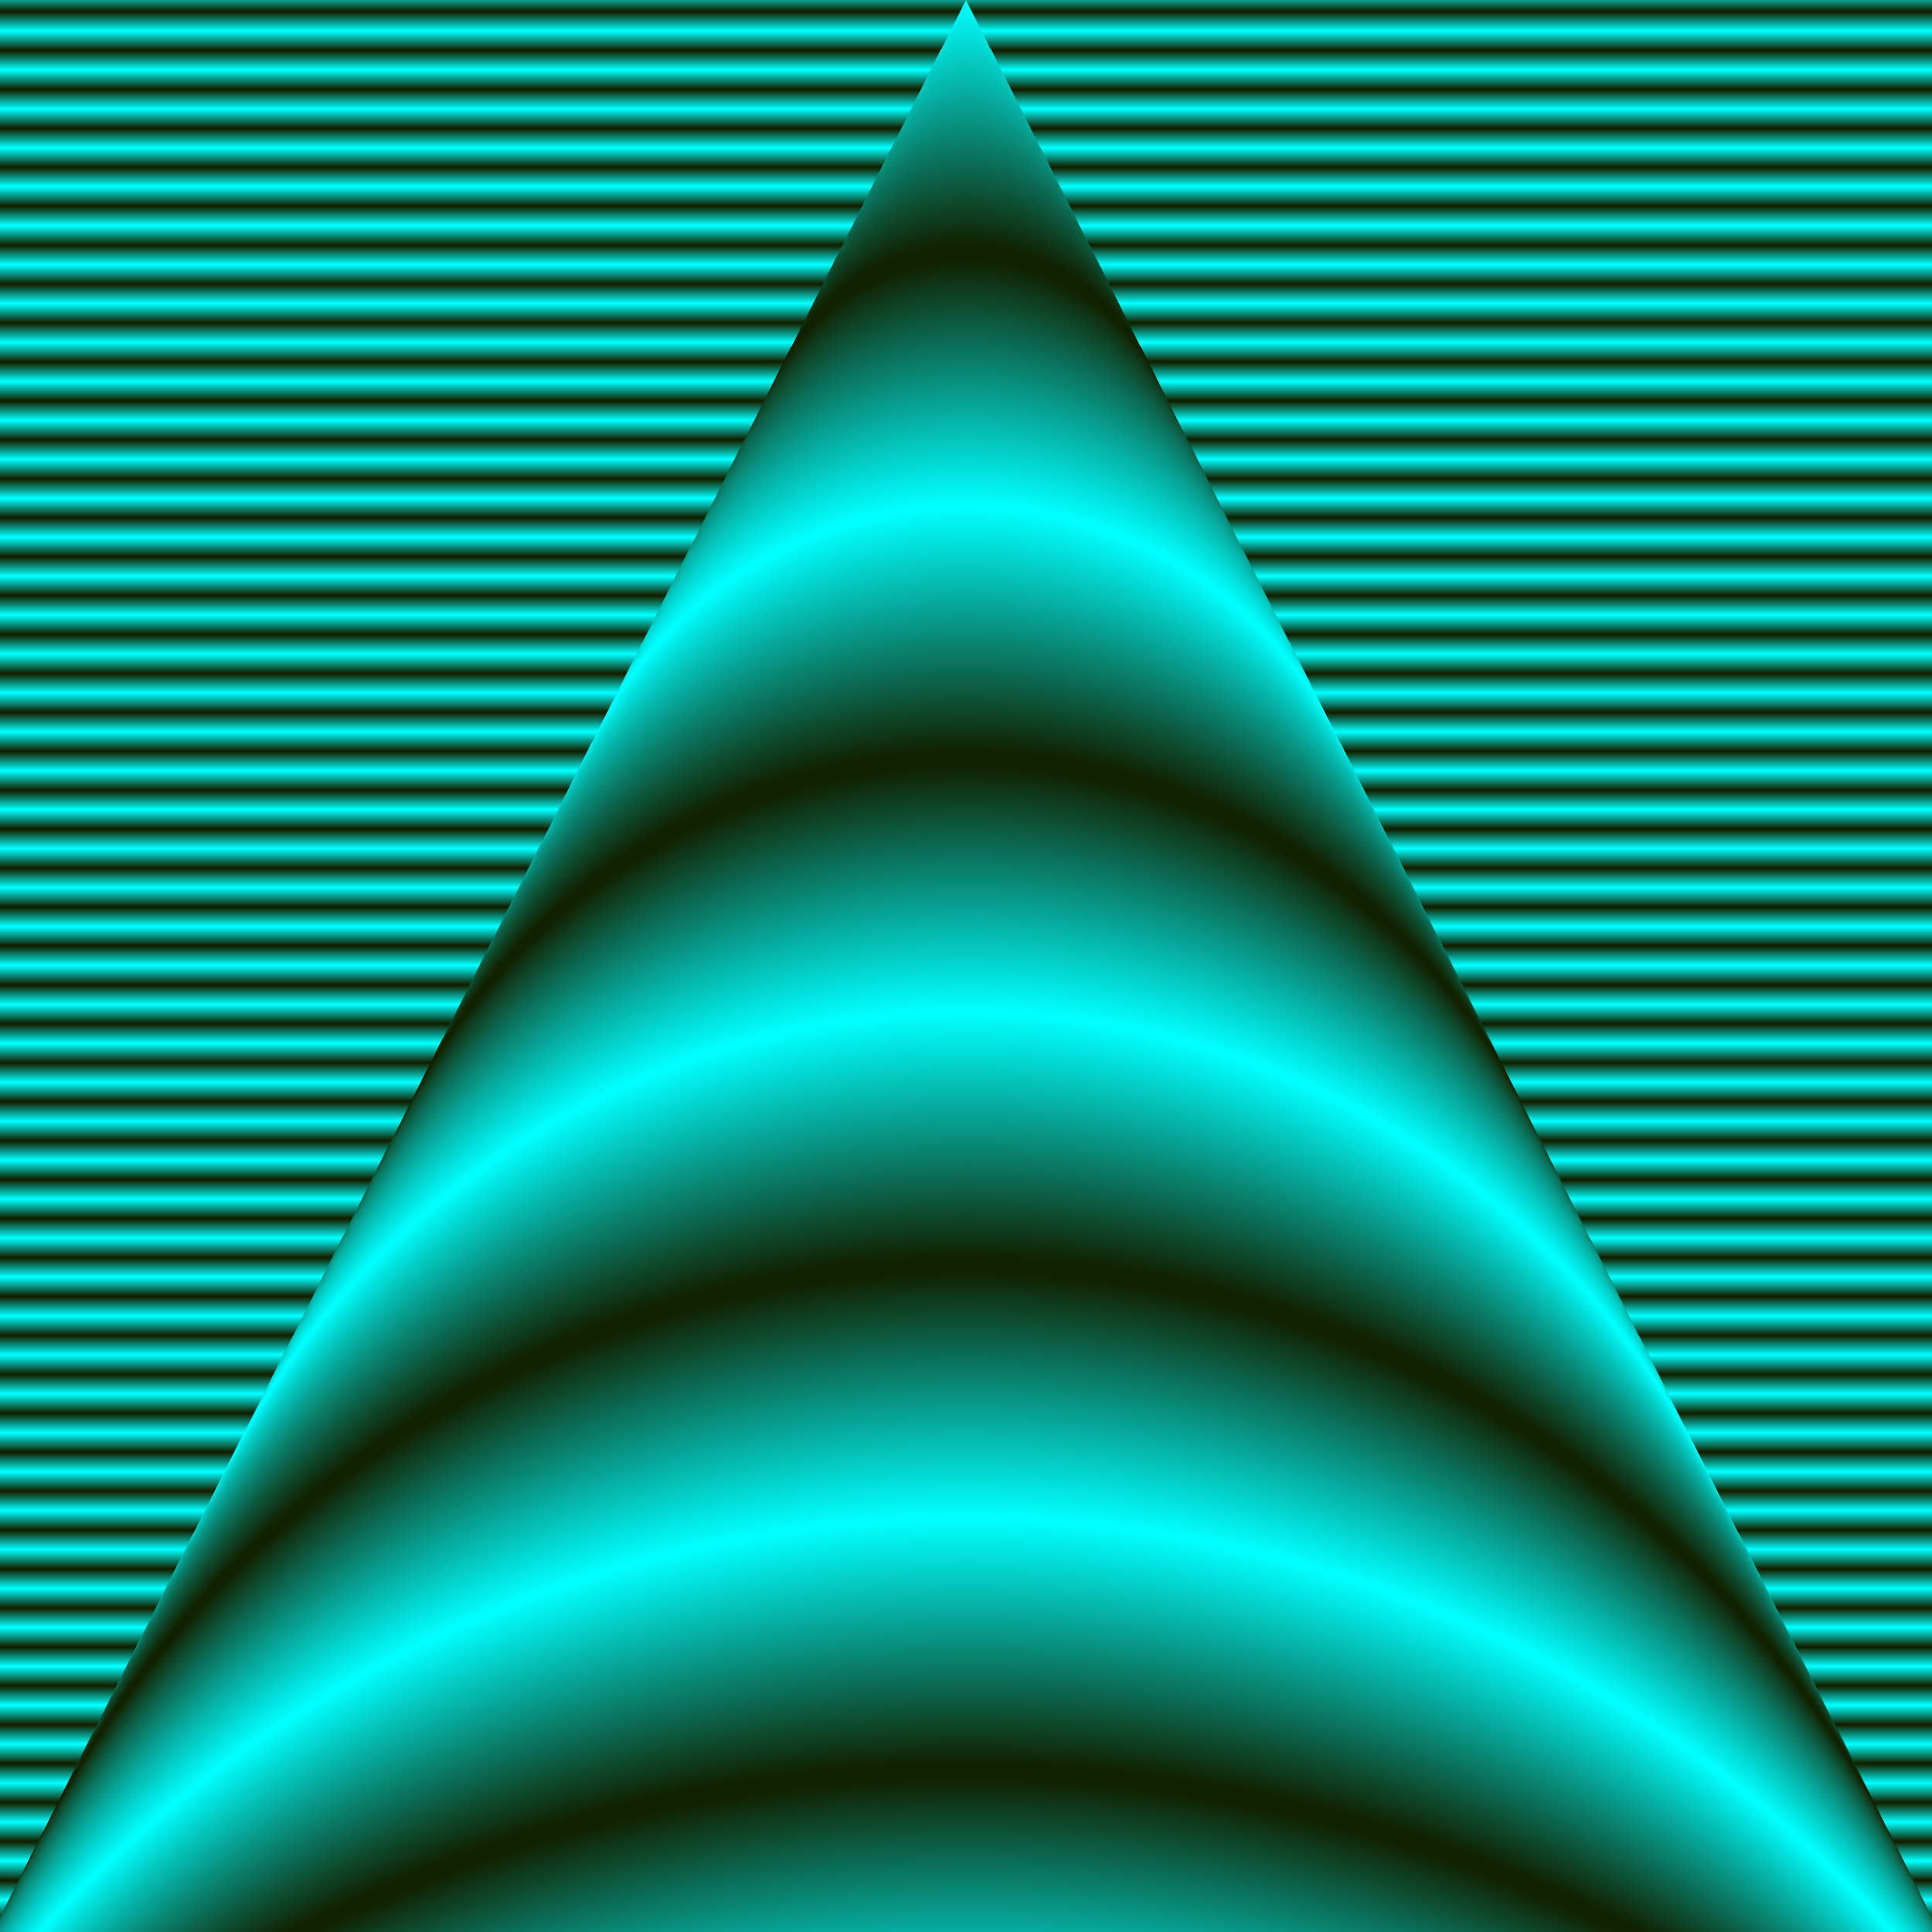
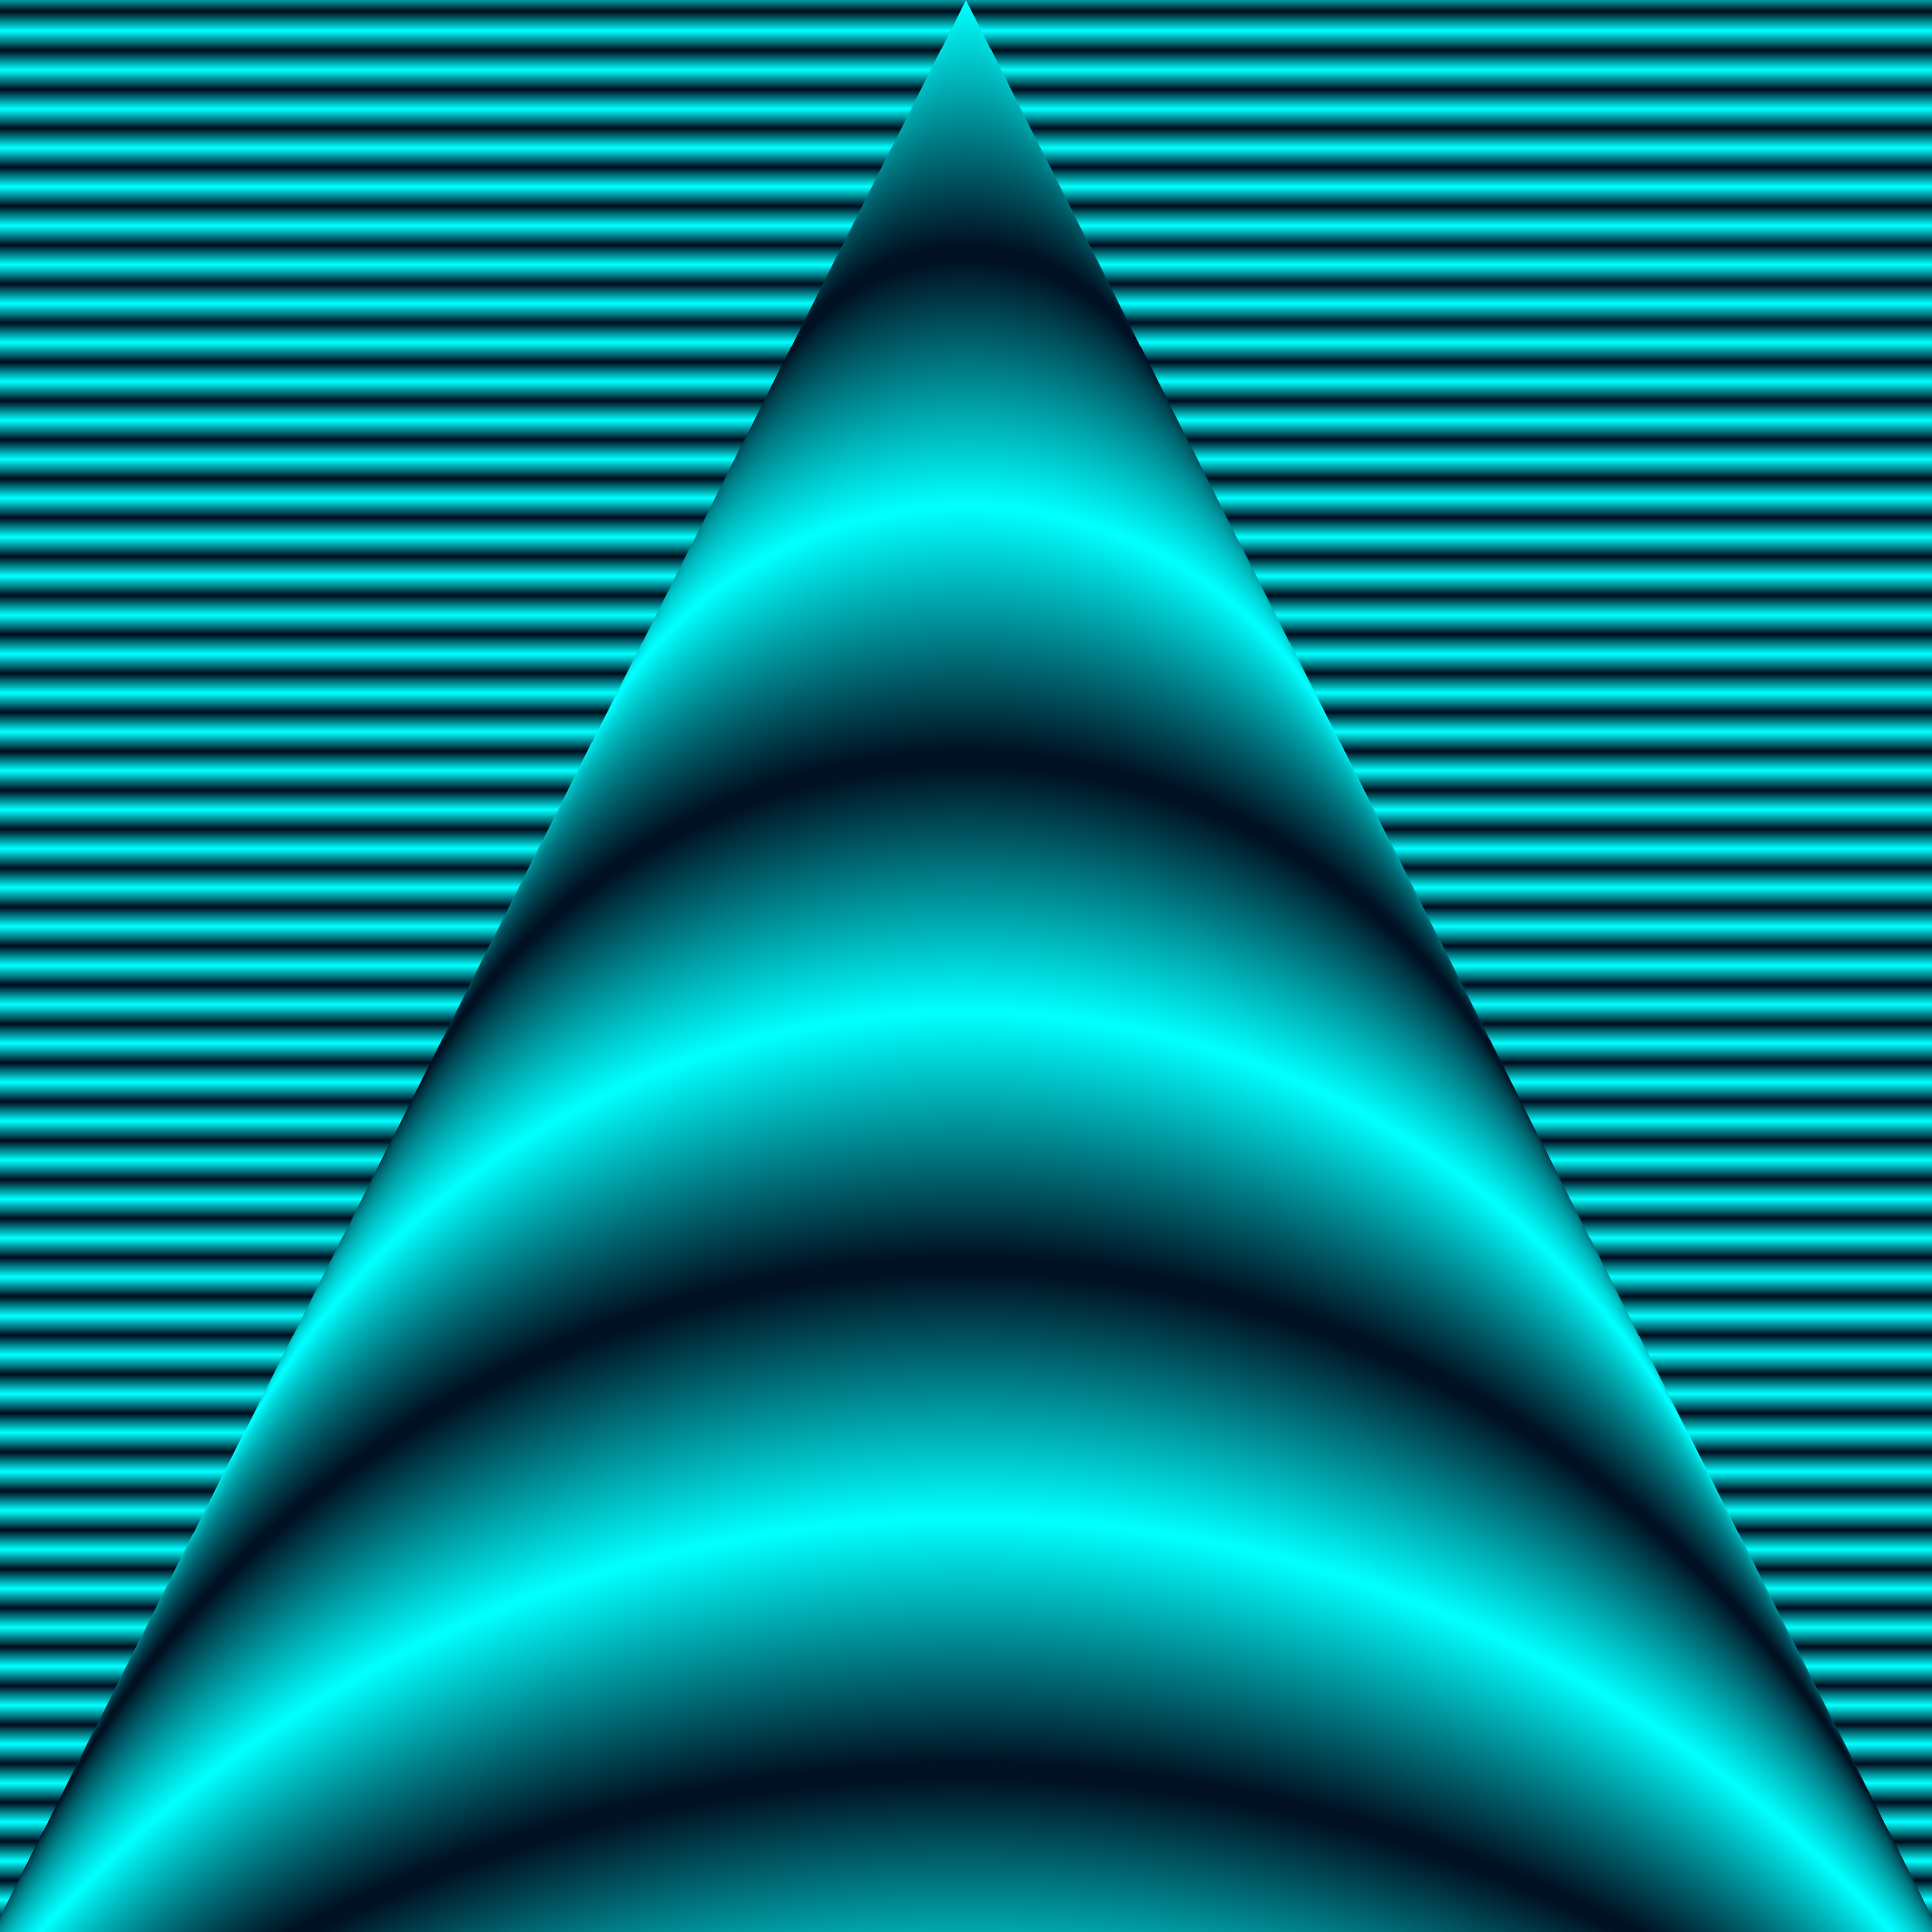
<svg xmlns="http://www.w3.org/2000/svg" xmlns:xlink="http://www.w3.org/1999/xlink" enable-background="new" version="1.1" viewBox="0 0 210 210" height="210mm" width="210mm">
  <defs>
    <linearGradient id="linearGradient7" x1="0%" y1="0%" x2="0%" y2="1%" spreadMethod="reflect">
      <stop offset="0%" style="stop-color:#00ffff;stop-opacity:1" />
      <stop offset="1%" style="stop-color:#00ffff;stop-opacity:1" />
-       <stop offset="97%" style="stop-color:#112200;stop-opacity:1" />
-       <stop offset="100%" style="stop-color:#112200;stop-opacity:1" />
+       <stop offset="97%" style="stop-color:#001122;stop-opacity:1" />
+       <stop offset="100%" style="stop-color:#001122;stop-opacity:1" />
    </linearGradient>
    <radialGradient xlink:href="#linearGradient7" id="radialGradient77" spreadMethod="reflect" cx="105" cy="50" fx="105" fy="0" r="22.5" gradientUnits="userSpaceOnUse" />
  </defs>
  <rect style="        fill:url(#linearGradient7);        fill-opacity:1;" width="210" height="210" x="0" y="0" />
  <rect style="        fill:url(#radialGradient77);        fill-opacity:1;" width="210" height="210" x="0" y="0" />
</svg>
